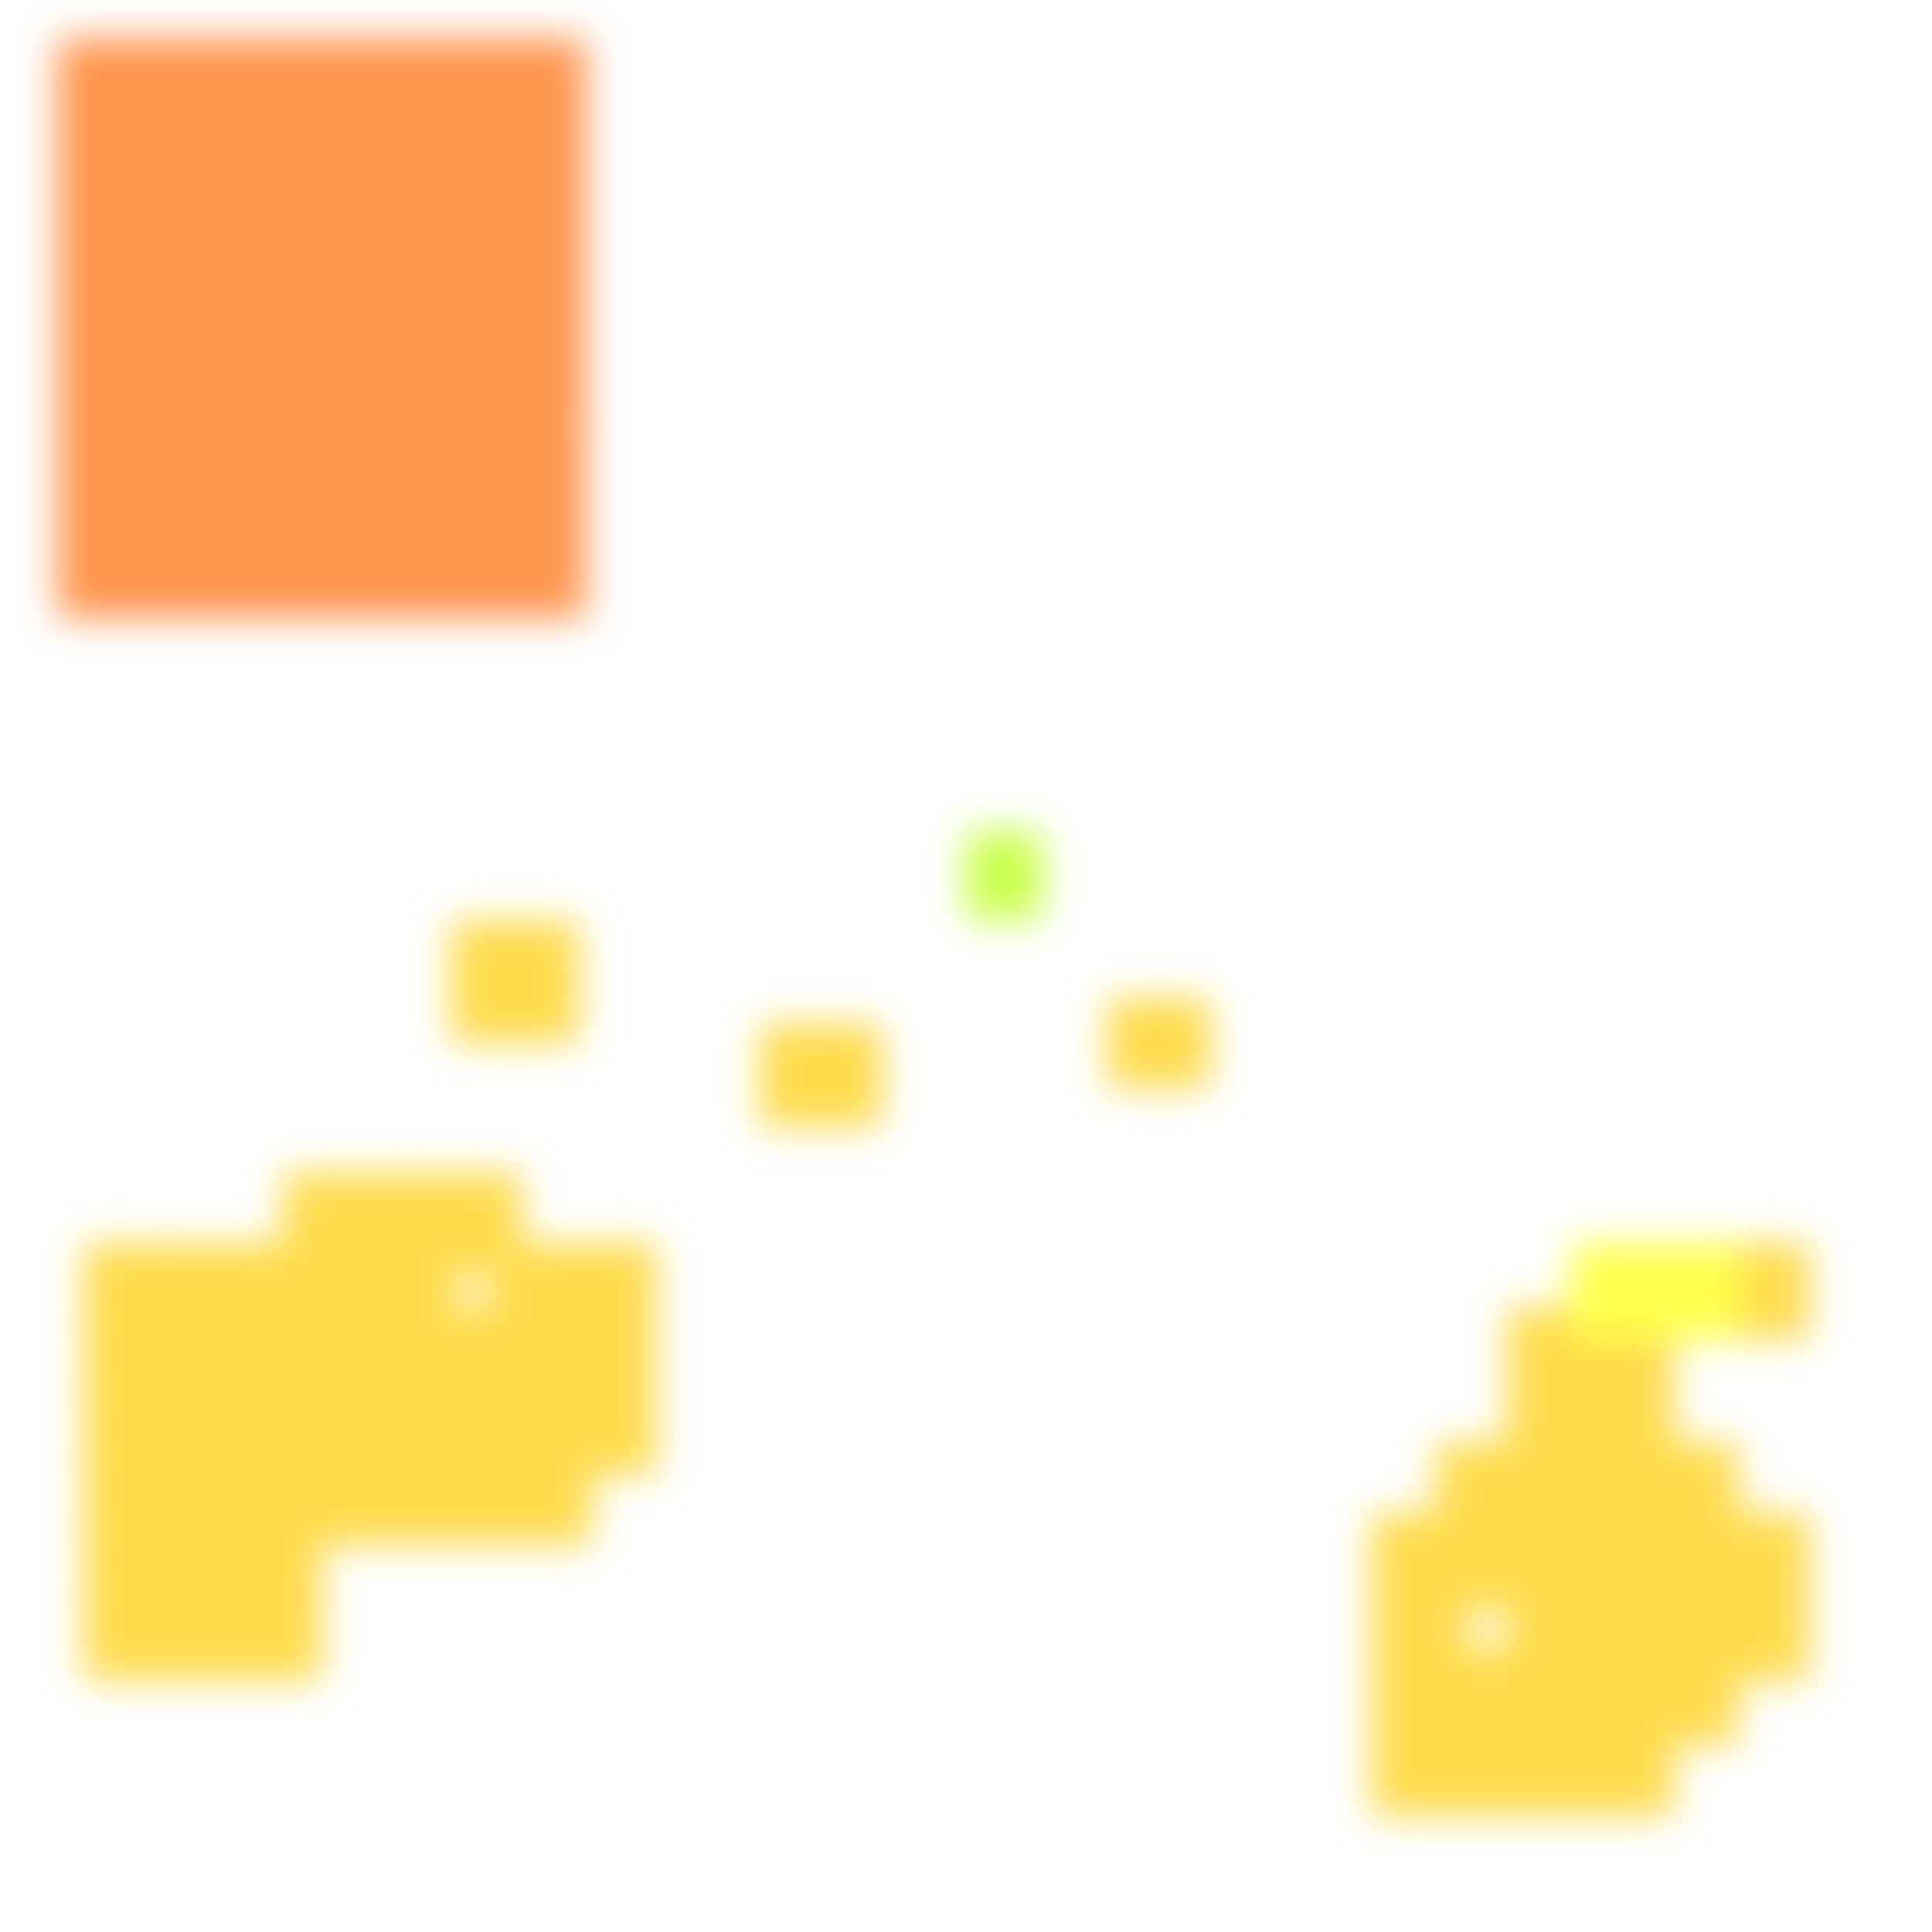
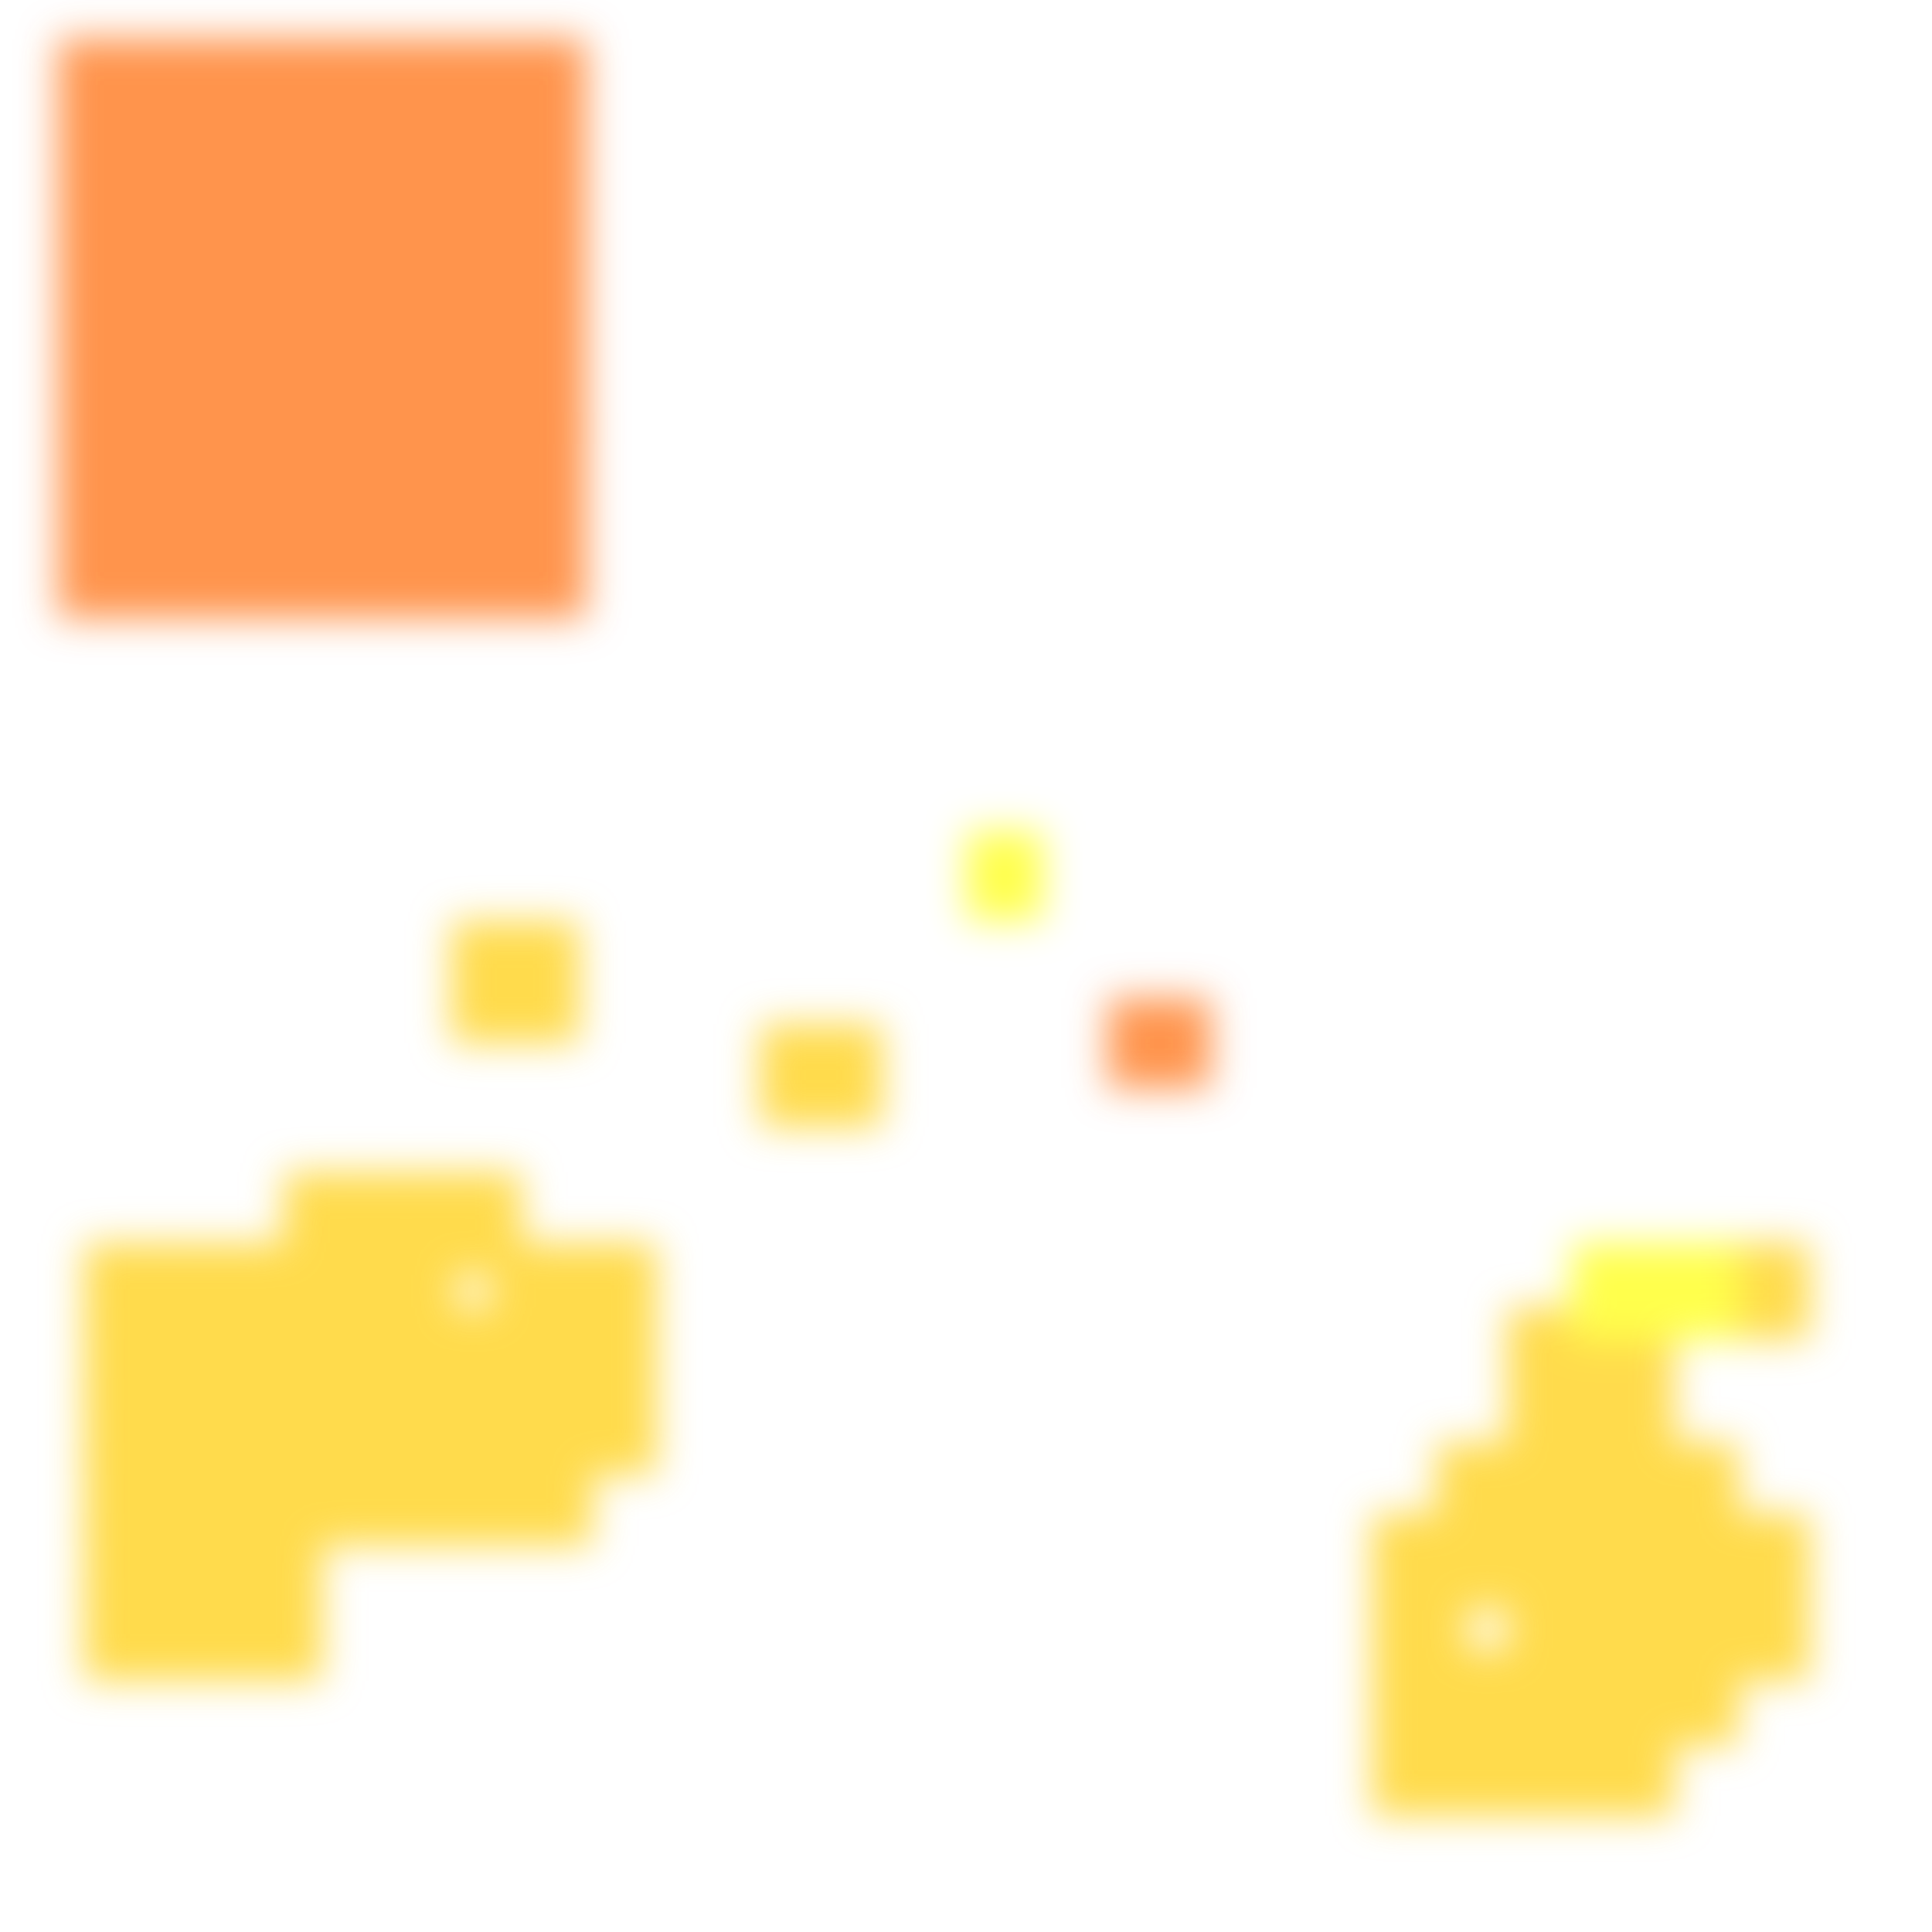
<svg xmlns="http://www.w3.org/2000/svg" width="300" height="300" viewBox="0 0 300 300" class="creatureMap" style="position:absolute;">
  <defs>
    <filter id="blur" x="-30%" y="-30%" width="160%" height="160%">
      <feGaussianBlur stdDeviation="3" />
    </filter>
    <pattern id="pattern-untameable" width="10" height="10" patternTransform="rotate(135)" patternUnits="userSpaceOnUse">
      <rect width="4" height="10" fill="black" />
    </pattern>
    <filter id="groupStroke">
      <feFlood result="outsideColor" flood-color="black" />
      <feMorphology in="SourceAlpha" operator="dilate" radius="2" />
      <feComposite result="strokeoutline1" in="outsideColor" operator="in" />
      <feComposite result="strokeoutline2" in="strokeoutline1" in2="SourceAlpha" operator="out" />
      <feGaussianBlur in="strokeoutline2" result="strokeblur" stdDeviation="1" />
    </filter>
    <style>
            .spawningMap-very-common { fill: #0F0; }
            .spawningMap-common { fill: #B2FF00; }
            .spawningMap-uncommon { fill: #FF0; }
            .spawningMap-very-uncommon { fill: #FC0; }
            .spawningMap-rare { fill: #F60; }
            .spawningMap-very-rare { fill: #F00; }
            .spawning-map-point { stroke:black; stroke-width:1; }
        </style>
  </defs>
  <g filter="url(#blur)" opacity="0.7">
+     <g class="spawningMap-very-rare">
+       <rect x="36" y="33" width="25" height="26" />
+     </g>
    <g class="spawningMap-rare">
      <rect x="36" y="33" width="25" height="26" />
      <rect x="10" y="6" width="80" height="33" />
      <rect x="10" y="37" width="80" height="32" />
      <rect x="10" y="64" width="80" height="32" />
-       <rect x="36" y="33" width="25" height="26" />
      <rect x="9" y="64" width="82" height="32" />
+       <rect x="172" y="155" width="16" height="14" />
      <rect x="9" y="6" width="82" height="33" />
      <rect x="9" y="37" width="82" height="32" />
    </g>
    <g class="spawningMap-very-uncommon">
      <rect x="13" y="193" width="16" height="15" />
      <rect x="13" y="245" width="16" height="16" />
      <rect x="13" y="235" width="16" height="15" />
      <rect x="23" y="235" width="16" height="15" />
      <rect x="23" y="245" width="16" height="16" />
      <rect x="34" y="245" width="16" height="16" />
      <rect x="34" y="235" width="16" height="15" />
      <rect x="213" y="266" width="15" height="16" />
      <rect x="213" y="256" width="15" height="15" />
      <rect x="213" y="245" width="15" height="16" />
      <rect x="213" y="235" width="15" height="15" />
      <rect x="223" y="235" width="16" height="15" />
      <rect x="223" y="256" width="16" height="15" />
      <rect x="223" y="266" width="16" height="16" />
      <rect x="234" y="266" width="15" height="16" />
      <rect x="244" y="266" width="16" height="16" />
      <rect x="234" y="256" width="15" height="15" />
      <rect x="244" y="256" width="16" height="15" />
      <rect x="255" y="256" width="15" height="15" />
      <rect x="234" y="245" width="15" height="16" />
      <rect x="234" y="235" width="15" height="15" />
      <rect x="244" y="235" width="16" height="15" />
      <rect x="244" y="245" width="16" height="16" />
      <rect x="255" y="245" width="15" height="16" />
      <rect x="255" y="235" width="15" height="15" />
      <rect x="265" y="235" width="16" height="15" />
      <rect x="265" y="245" width="16" height="16" />
      <rect x="265" y="193" width="16" height="15" />
      <rect x="255" y="224" width="15" height="16" />
      <rect x="244" y="224" width="16" height="16" />
      <rect x="234" y="224" width="15" height="16" />
      <rect x="234" y="214" width="15" height="15" />
      <rect x="244" y="214" width="16" height="15" />
      <rect x="244" y="203" width="16" height="16" />
      <rect x="234" y="203" width="15" height="16" />
      <rect x="223" y="224" width="16" height="16" />
      <rect x="66" y="182" width="15" height="16" />
      <rect x="76" y="193" width="16" height="15" />
      <rect x="87" y="193" width="15" height="15" />
      <rect x="87" y="203" width="15" height="16" />
      <rect x="76" y="203" width="16" height="16" />
      <rect x="66" y="203" width="15" height="16" />
      <rect x="66" y="214" width="15" height="15" />
      <rect x="76" y="214" width="16" height="15" />
      <rect x="87" y="214" width="15" height="15" />
      <rect x="76" y="224" width="16" height="16" />
      <rect x="66" y="224" width="15" height="16" />
      <rect x="55" y="224" width="16" height="16" />
      <rect x="55" y="214" width="16" height="15" />
      <rect x="55" y="203" width="16" height="16" />
      <rect x="55" y="193" width="16" height="15" />
      <rect x="55" y="182" width="16" height="16" />
      <rect x="44" y="182" width="16" height="16" />
      <rect x="44" y="193" width="16" height="15" />
      <rect x="44" y="203" width="16" height="16" />
      <rect x="44" y="214" width="16" height="15" />
      <rect x="44" y="224" width="16" height="16" />
      <rect x="34" y="224" width="16" height="16" />
      <rect x="34" y="214" width="16" height="15" />
      <rect x="34" y="203" width="16" height="16" />
      <rect x="34" y="193" width="16" height="15" />
      <rect x="23" y="193" width="16" height="15" />
      <rect x="23" y="203" width="16" height="16" />
      <rect x="23" y="214" width="16" height="15" />
      <rect x="23" y="224" width="16" height="16" />
      <rect x="13" y="224" width="16" height="16" />
      <rect x="13" y="214" width="16" height="15" />
      <rect x="13" y="203" width="16" height="16" />
      <rect x="118" y="159" width="19" height="16" />
-       <rect x="172" y="155" width="16" height="14" />
      <rect x="70" y="143" width="20" height="19" />
    </g>
    <g class="spawningMap-uncommon">
      <rect x="244" y="193" width="16" height="15" />
      <rect x="255" y="193" width="15" height="15" />
-     </g>
-     <g class="spawningMap-common">
      <rect x="150" y="129" width="12" height="14" />
    </g>
  </g>
</svg>
